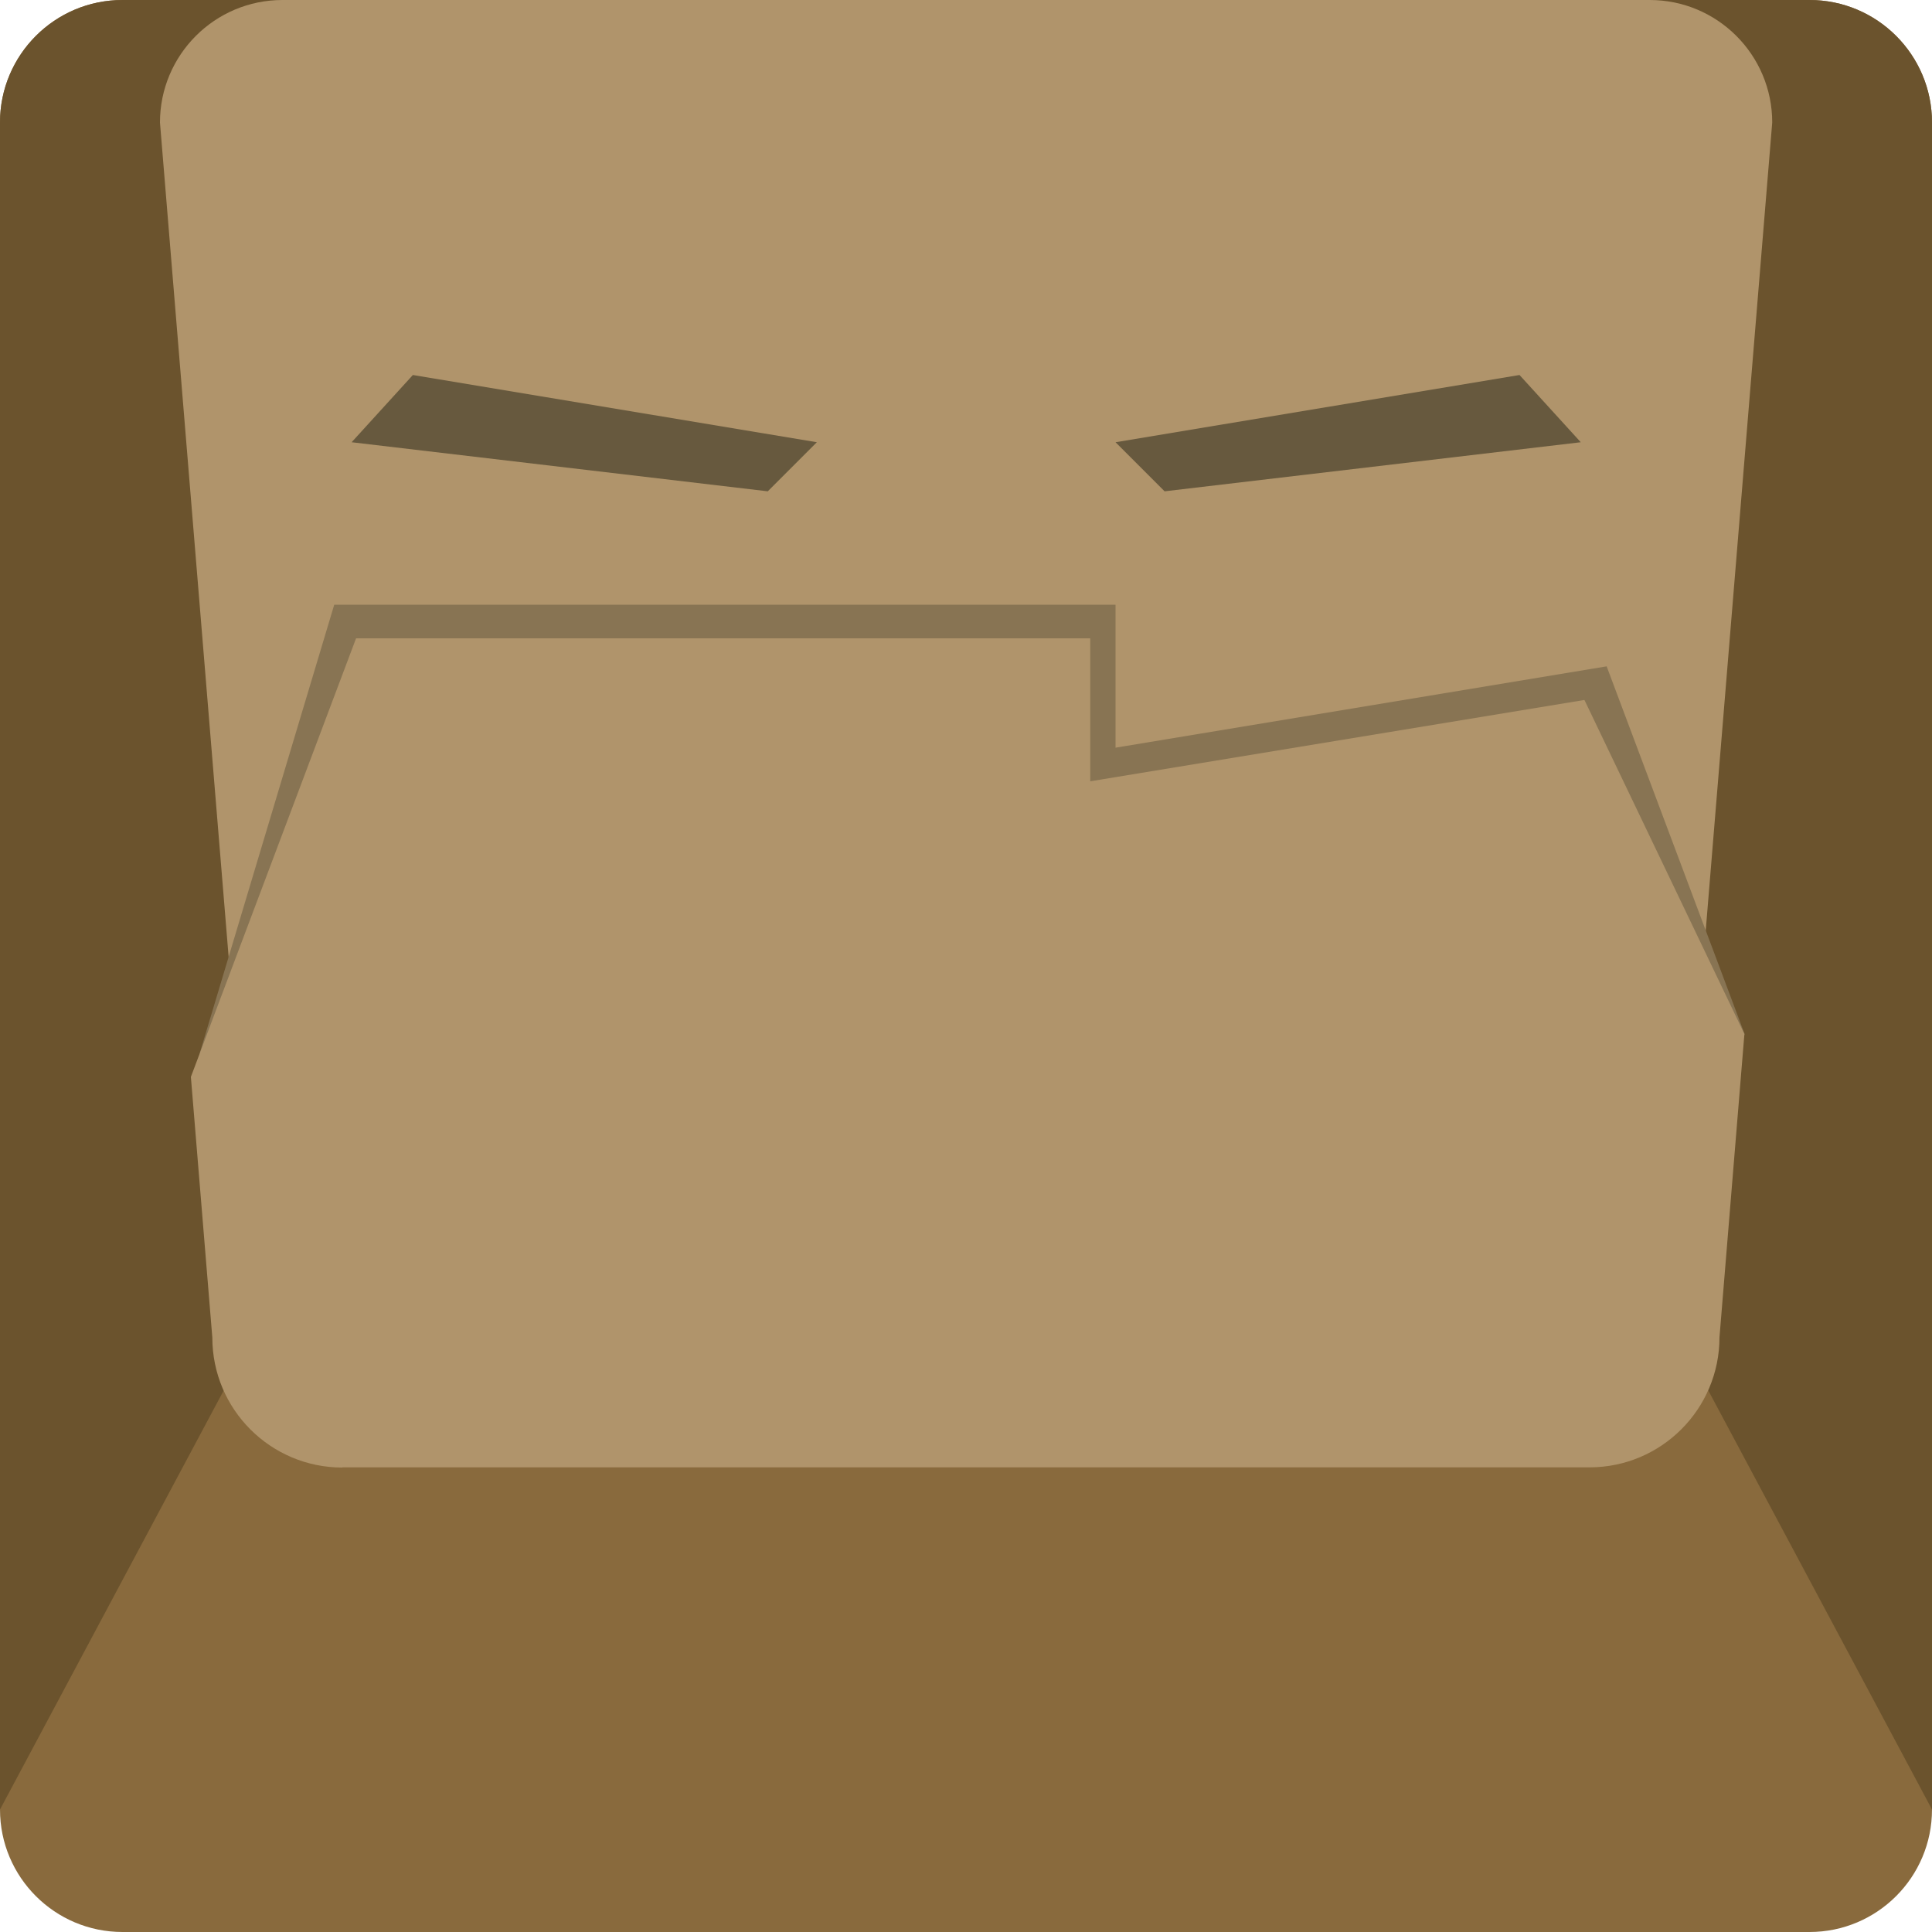
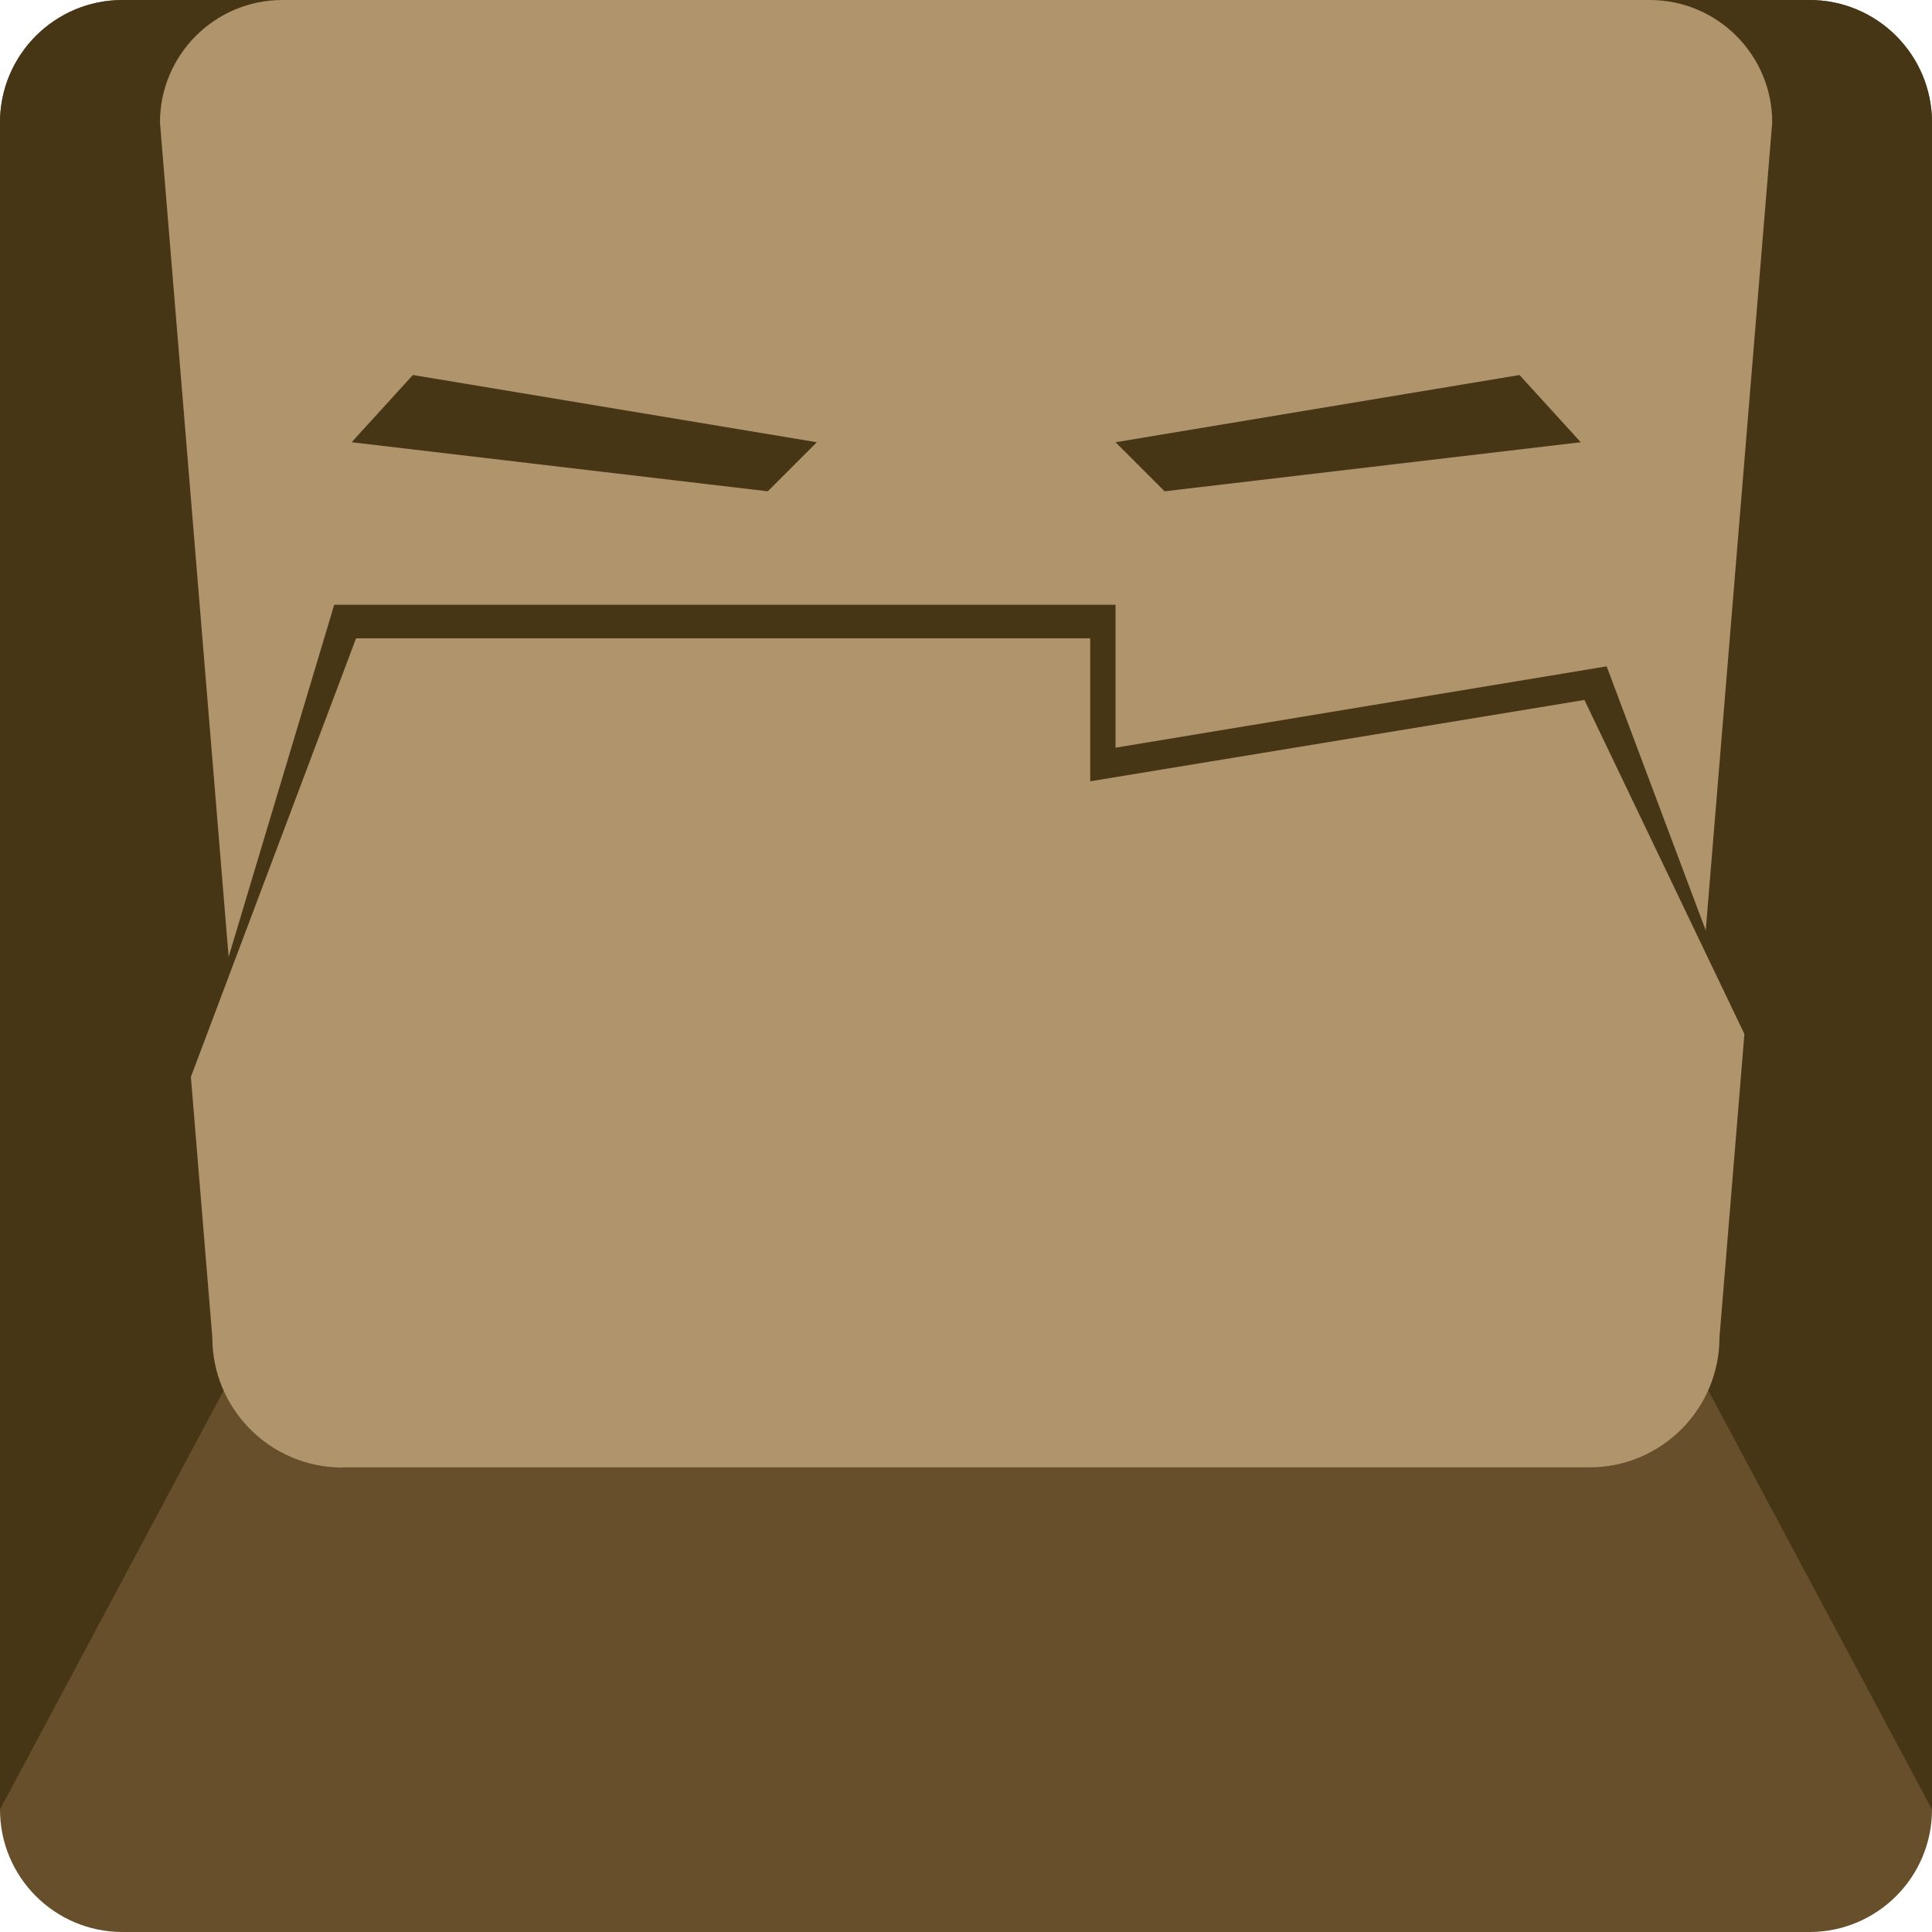
<svg xmlns="http://www.w3.org/2000/svg" id="Layer_1" version="1.1" viewBox="0 0 100 100">
  <defs>
    <style>
      .st0 {
        fill: #b0946b;
      }

      .st1 {
-         fill: #887453;
+         fill: #664f2a;
      }

      .st2 {
-         fill: #67593e;
-       }
- 
-       .st3 {
-         fill: #896a3d;
-       }
- 
-       .st4 {
-         fill: #6b532d;
+         fill: #473616;
      }
    </style>
  </defs>
-   <rect class="st3" width="100" height="100" rx="6.34" ry="6.34" />
+   <rect class="st1" width="100" height="100" rx="6.34" ry="6.34" />
  <g>
-     <path class="st4" d="M6.34,0C2.84,0,0,2.84,0,6.34v87.32L50,0H6.34Z" />
-     <path class="st4" d="M93.66,0h-43.66l50,93.66V6.34c0-3.5-2.84-6.34-6.34-6.34Z" />
+     <path class="st2" d="M6.34,0C2.84,0,0,2.84,0,6.34v87.32L50,0H6.34Z" />
+     <path class="st2" d="M93.66,0h-43.66l50,93.66V6.34c0-3.5-2.84-6.34-6.34-6.34Z" />
  </g>
-   <path class="st0" d="M85.4,0H14.62c-3.5,0-6.34,2.84-6.34,6.34l5,60.76c0,3.5,2.84,6.34,6.34,6.34h60.77c3.5,0,6.34-2.84,6.34-6.34l5-60.76C91.73,2.84,88.89,0,85.39,0h.01Z" />
-   <path class="st1" d="M16.57,74.21h66.85c3.85,0,3.31-3.39,3.31-7.11l3.57-13.58-7.14-19.03-25.42,4.21v-7.4H17.3l-6.96,23.21,4.63,12.95c0,3.72-2.25,6.76,1.6,6.76h0Z" />
+   <path class="st0" d="M85.4,0H14.62c-3.5,0-6.34,2.84-6.34,6.34l5,60.76c0,3.5,2.84,6.34,6.34,6.34h60.77c3.5,0,6.34-2.84,6.34-6.34l5-60.76c0-3.5-2.84-6.34-6.34-6.34h.01Z" />
+   <path class="st2" d="M16.57,74.21h66.85c3.85,0,3.31-3.39,3.31-7.11l3.57-13.58-7.14-19.03-25.42,4.21v-7.4H17.3l-6.96,23.21,4.63,12.95c0,3.72-2.25,6.76,1.6,6.76h0Z" />
  <g>
    <polygon class="st2" points="57.74 22.89 78.65 19.41 81.82 22.89 60.28 25.43 57.74 22.89" />
    <polygon class="st2" points="42.28 22.89 21.37 19.41 18.2 22.89 39.74 25.43 42.28 22.89" />
  </g>
  <path class="st0" d="M17.72,75.95h64.55c3.72,0,6.73-3.02,6.73-6.73l1.29-15.7-8.28-17.29-25.58,4.21v-7.4H18.43l-8.55,22.7,1.11,13.49c0,3.72,3.02,6.73,6.73,6.73h0Z" />
</svg>
